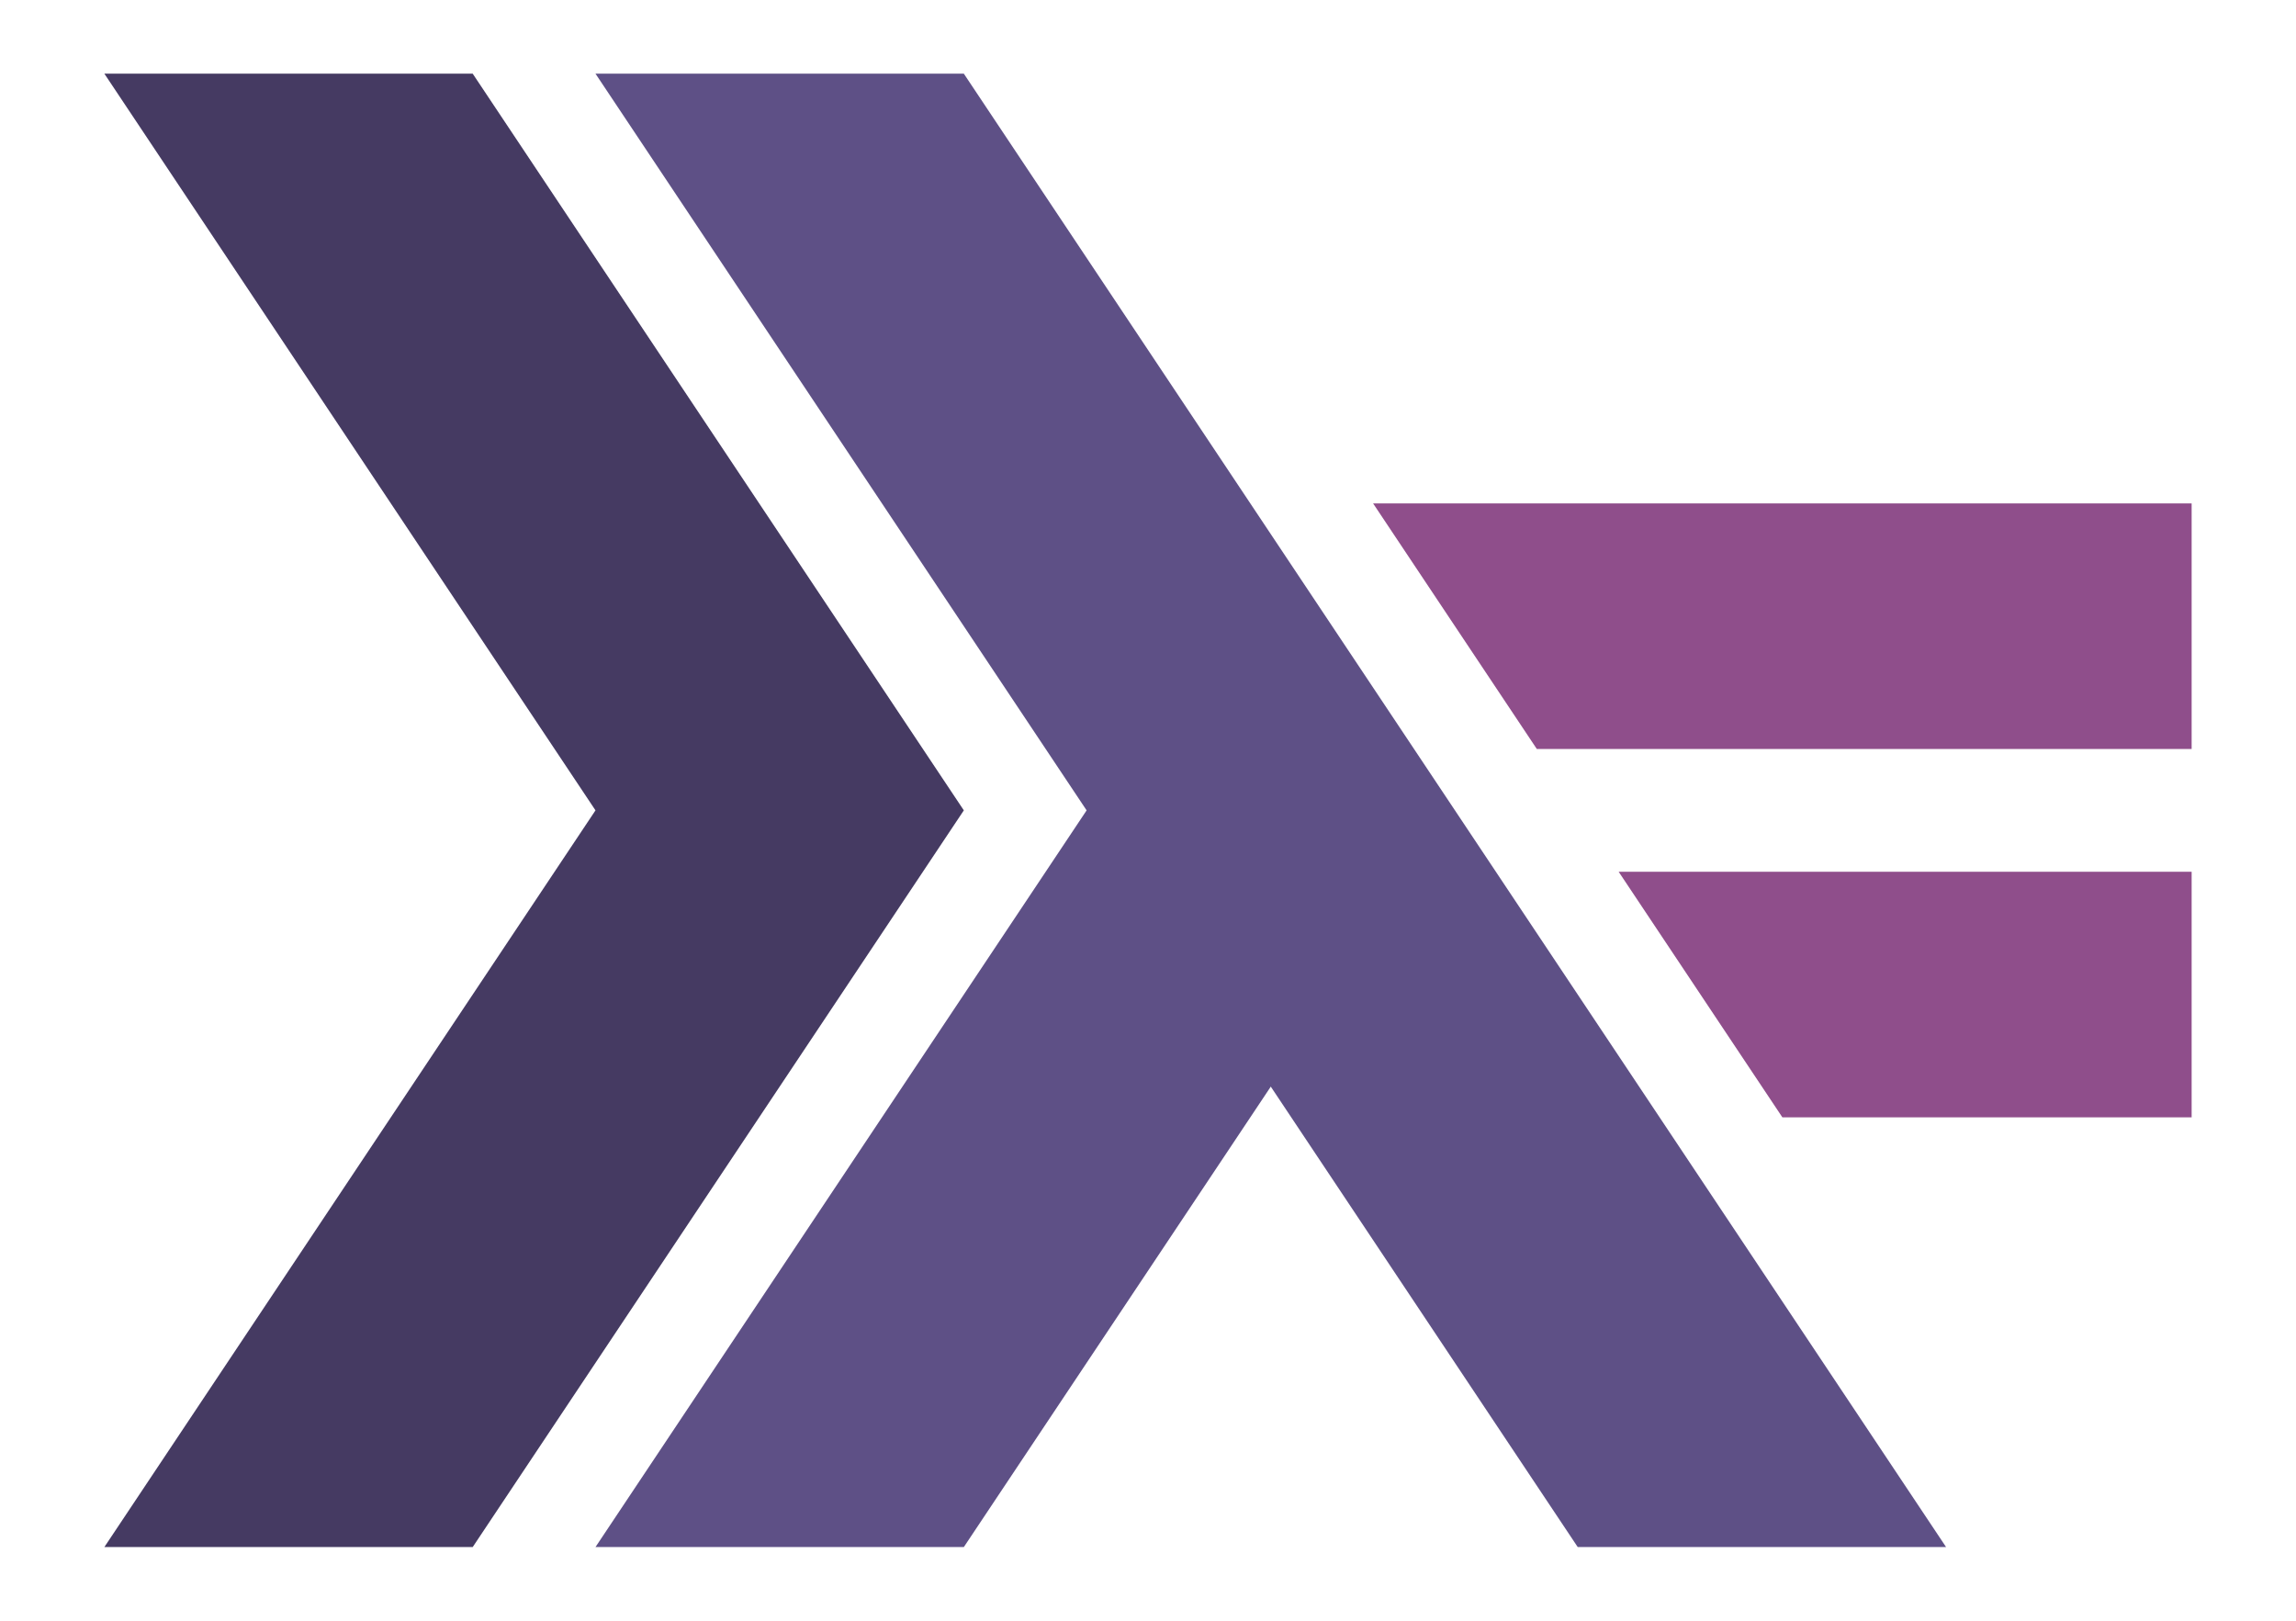
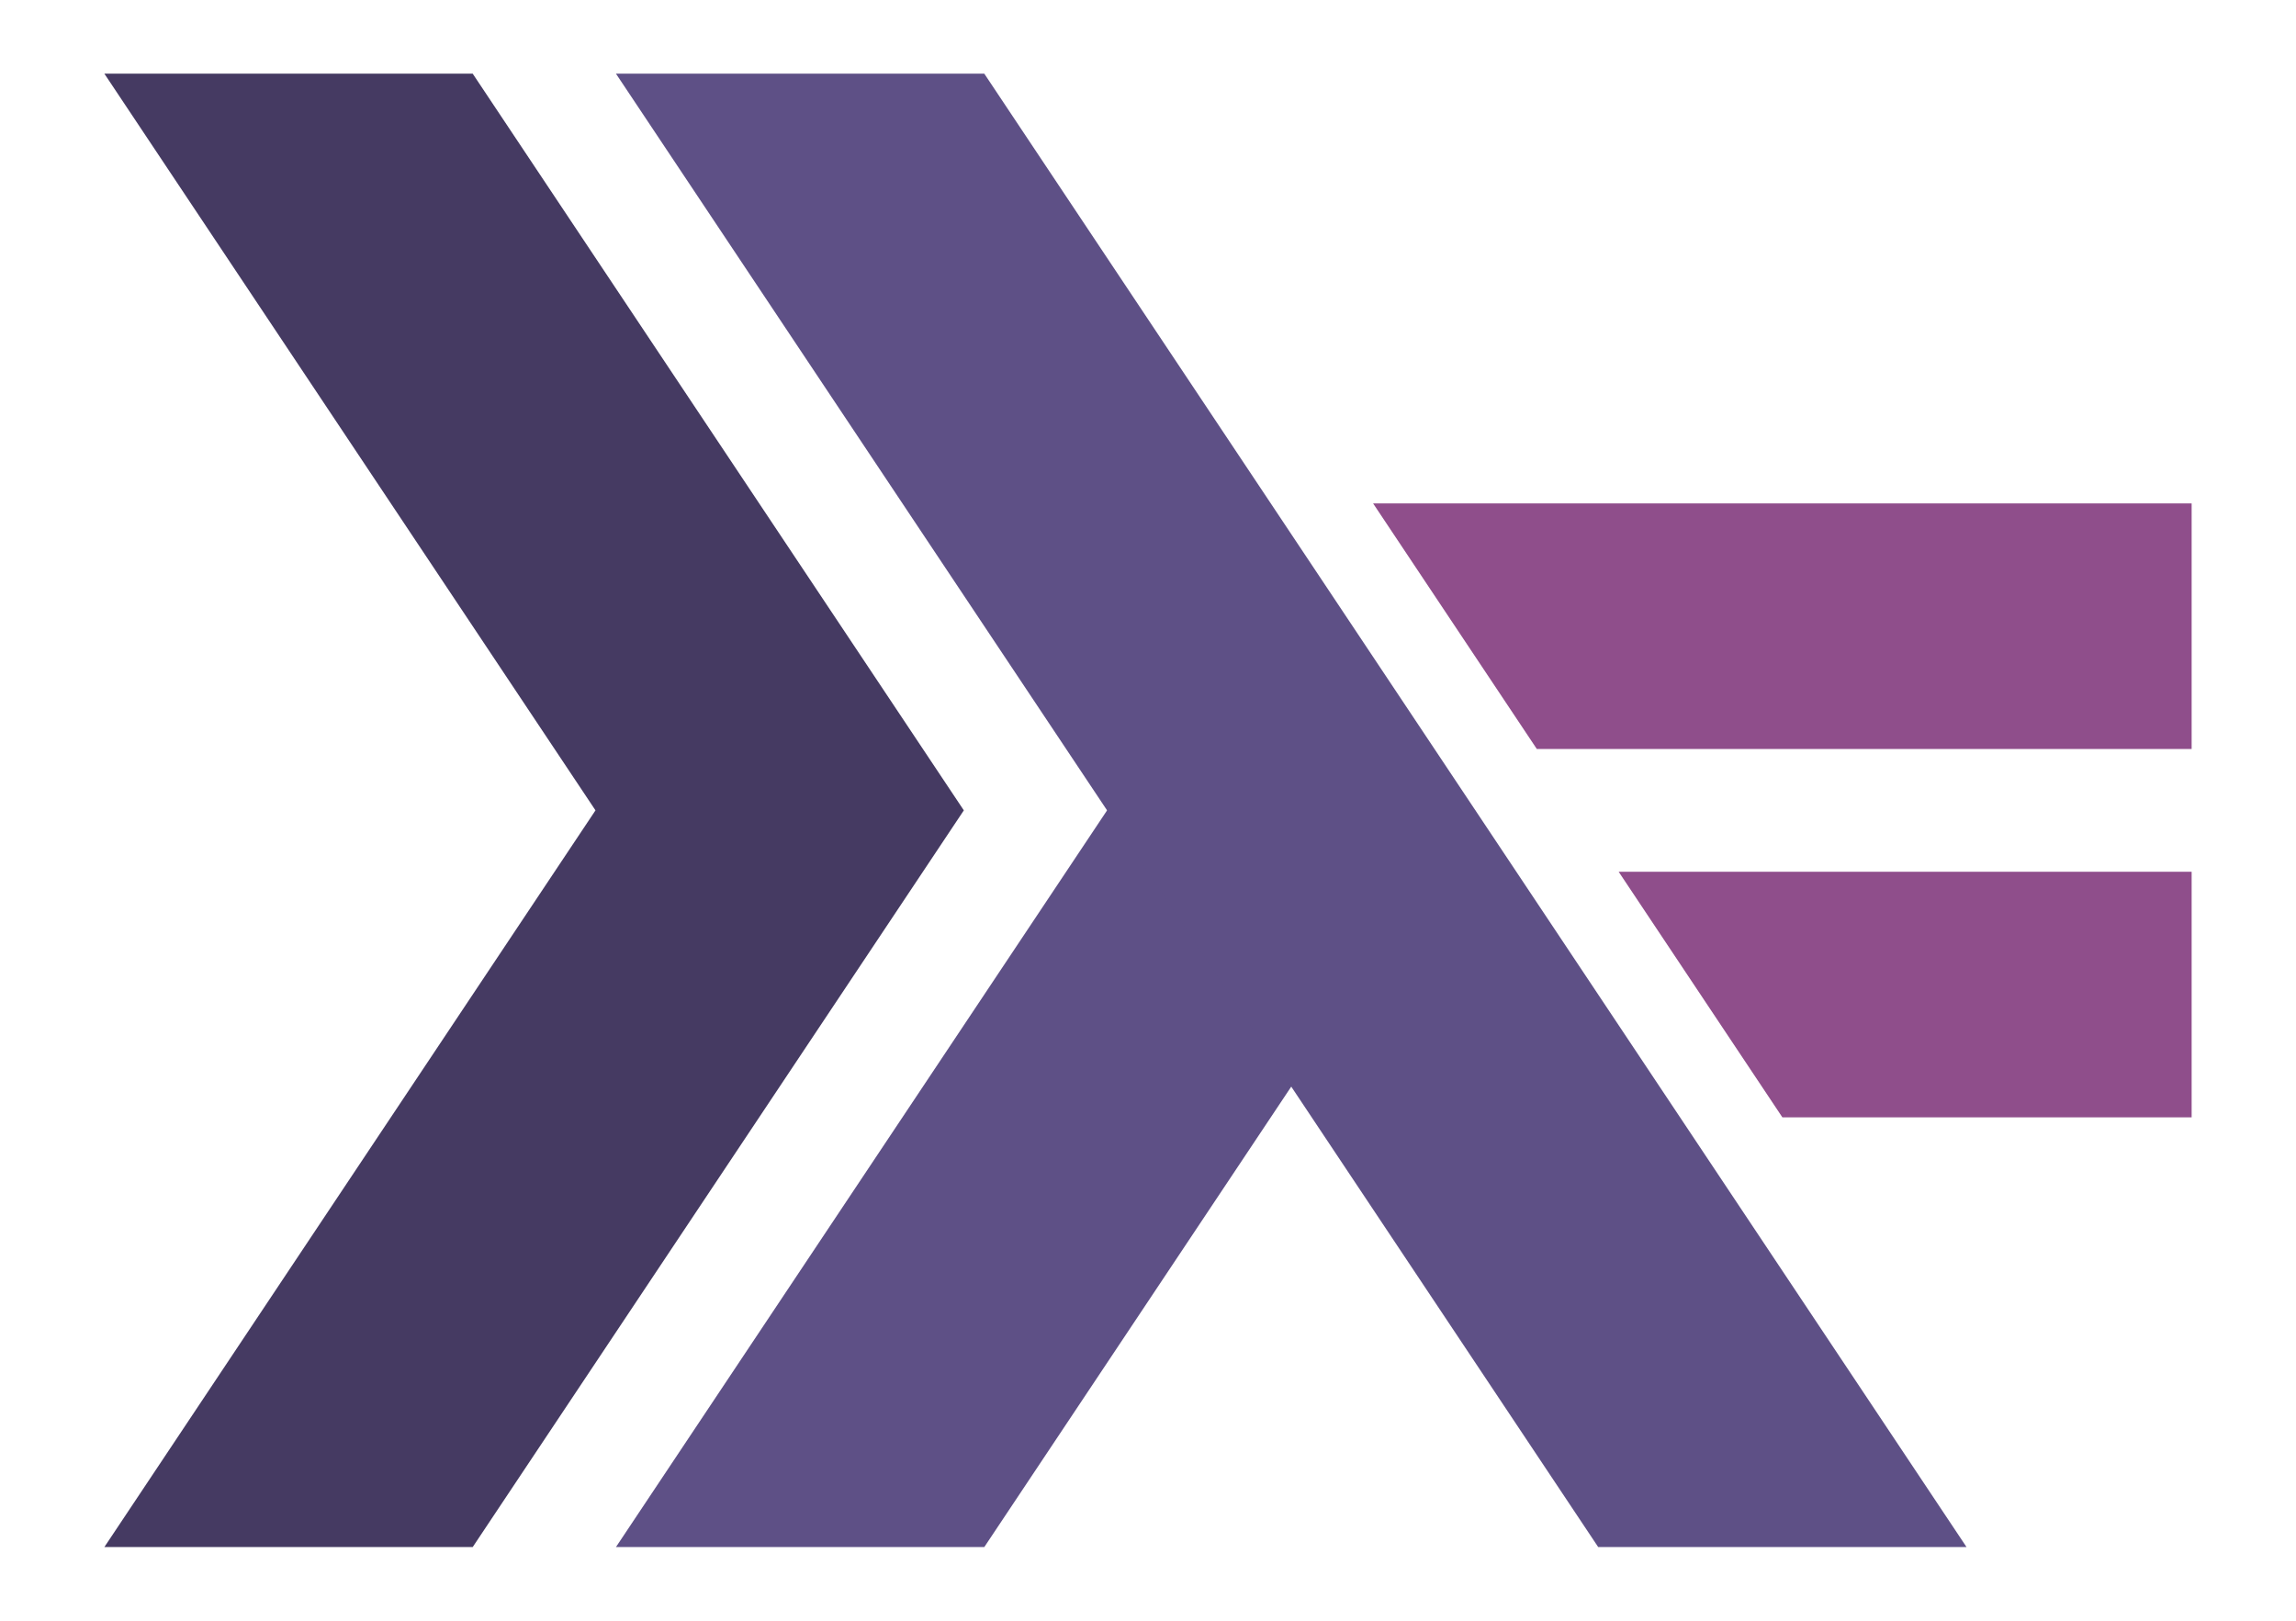
<svg xmlns="http://www.w3.org/2000/svg" viewBox="0 0 1000 705.882" version="1.1" width="1000" height="705.882">
  <path fill="#453A62" d="M419.786,352.941 l-213.904,-320.856 h-160.428 l213.904,320.856 l-213.904,320.856 h160.428 Z" />
-   <path fill="#5E5086" d="M633.69,352.941 l-213.904,-320.856 h-160.428 l213.904,320.856 l-213.904,320.856 h160.428 Z" />
-   <path fill="#5E5086" d="M473.262,352.941 l213.904,320.856 h160.428 l-213.904,-320.856 Z" />
+   <path fill="#5E5086" d="M642.602,352.941 l-213.904,-320.856 h-160.428 l213.904,320.856 l-213.904,320.856 h160.428 Z" />
+   <path fill="#5E5086" d="M482.175,352.941 l213.904,320.856 h160.428 l-213.904,-320.856 Z" />
  <path fill="#8F4E8B" d="M598.039,219.251 l71.301,106.952 h285.205 v-106.952 Z" />
  <path fill="#8F4E8B" d="M704.991,379.679 l71.301,106.952 h178.253 v-106.952 Z" />
  <defs />
</svg>
